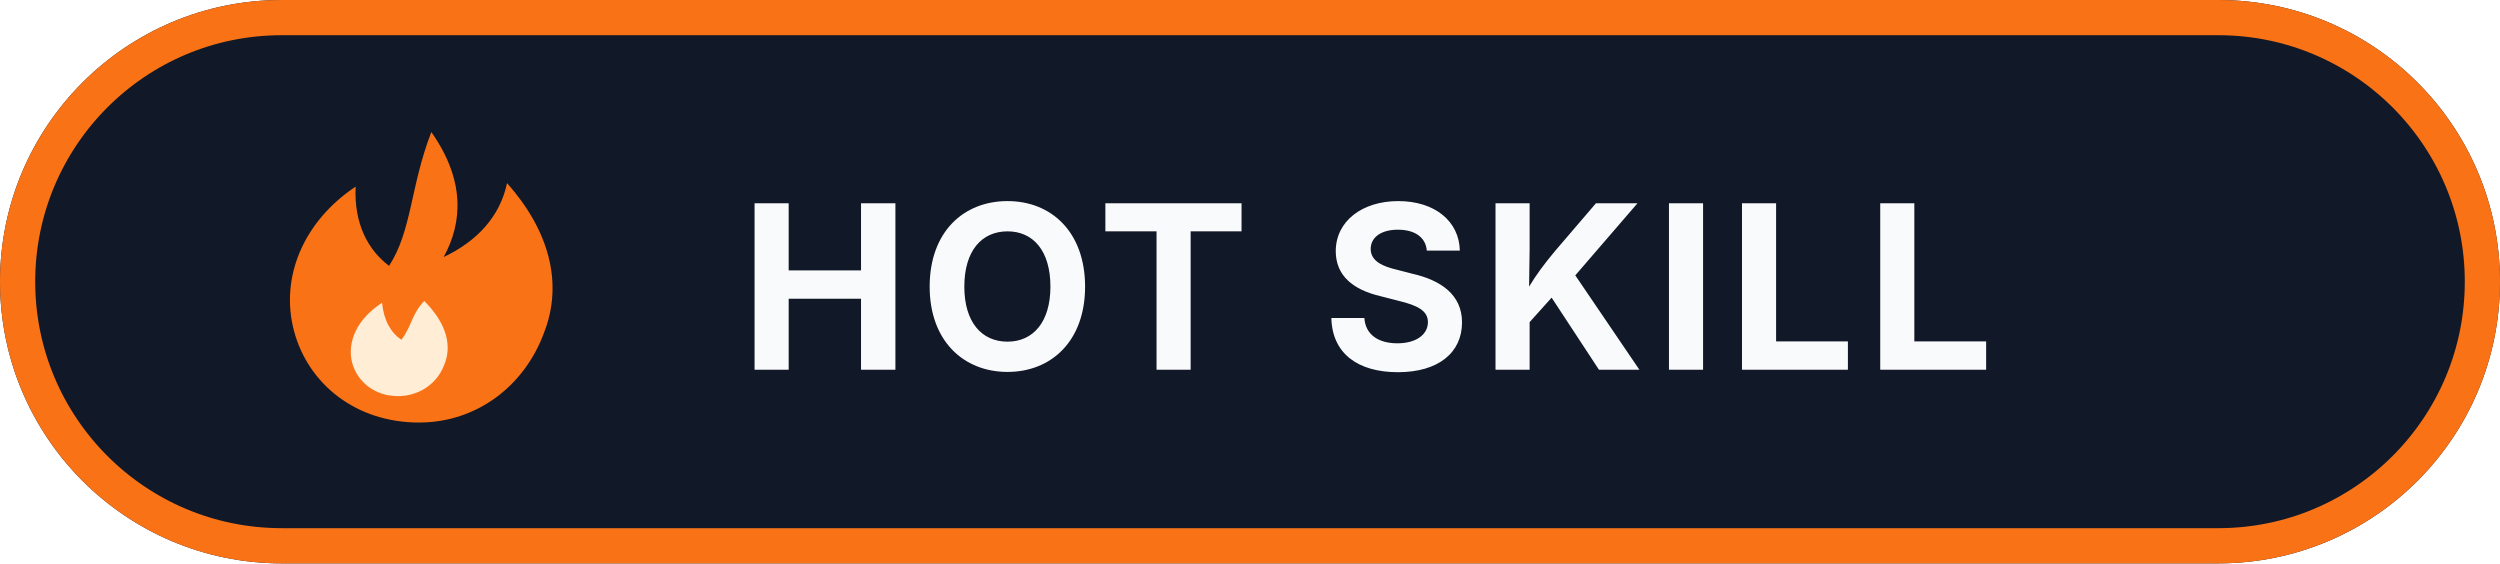
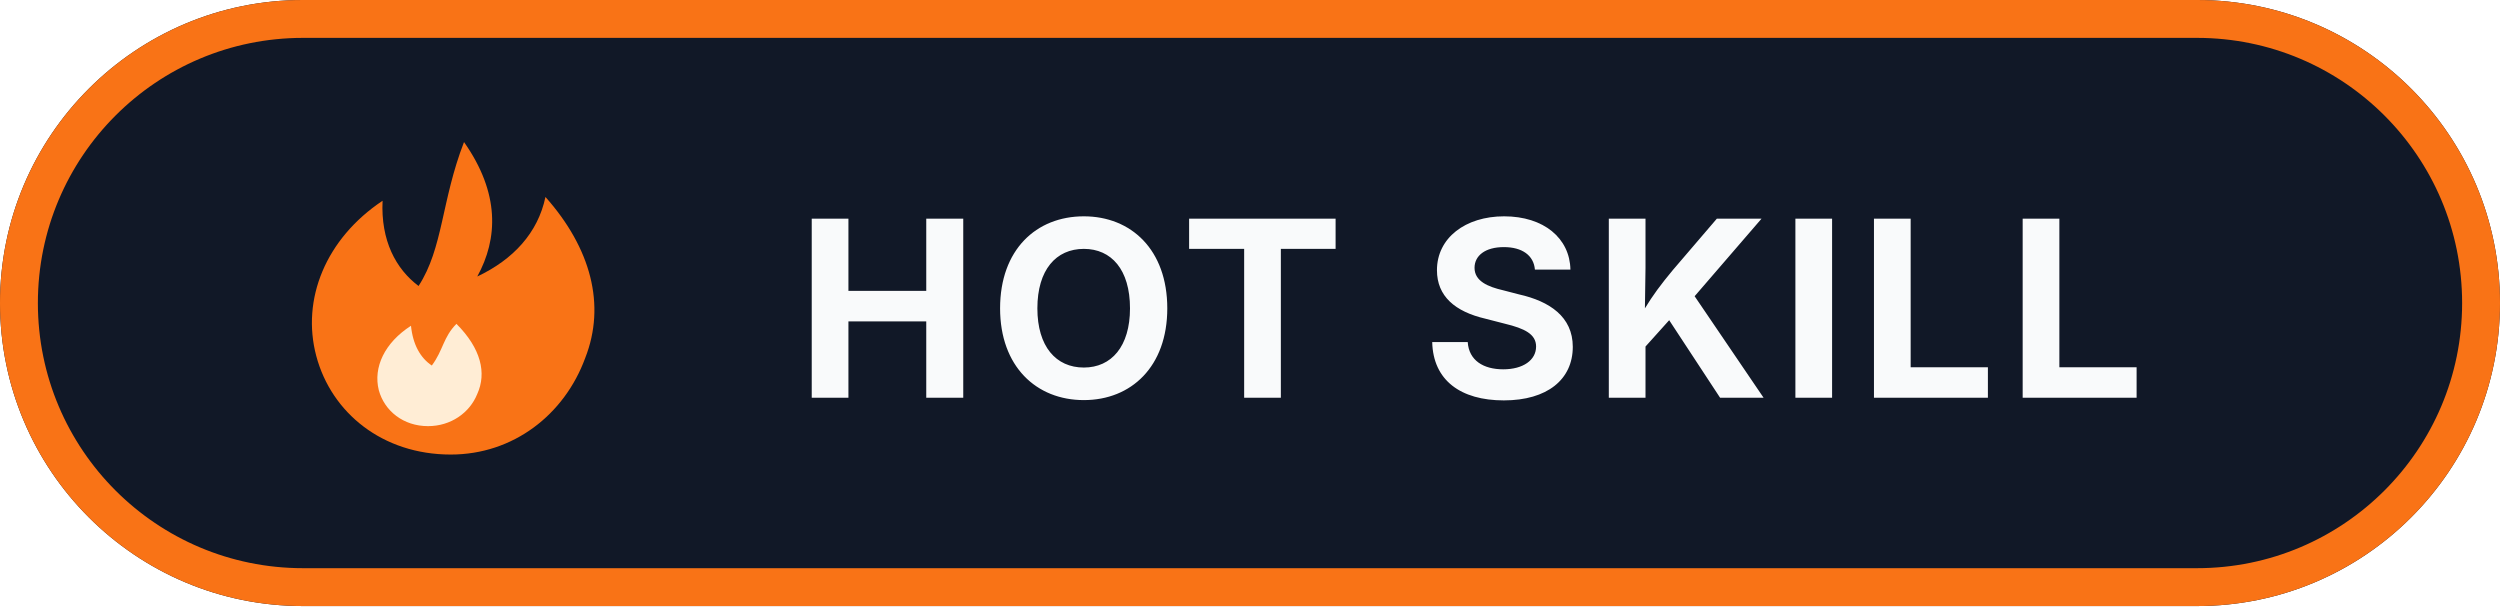
- <svg xmlns="http://www.w3.org/2000/svg" width="142" height="32" viewBox="0 0 142 32" fill="none" role="img" aria-label="Hot Skill">
-   <rect width="142" height="32" rx="16" fill="#111827" />
-   <rect x="1" y="1" width="140" height="30" rx="15" stroke="#F97316" stroke-width="2" />
+ <svg xmlns="http://www.w3.org/2000/svg" width="132" height="32" viewBox="0 0 132 32" fill="none" role="img" aria-label="Hot Skill">
+   <rect width="132" height="32" rx="16" fill="#111827" />
+   <rect x="1" y="1" width="130" height="30" rx="15" stroke="#F97316" stroke-width="2" />
  <path d="M24.5 7.5C26.4 10.2 26.3 12.6 25.2 14.6C27.1 13.7 28.4 12.3 28.8 10.4C31.2 13.1 32 16.1 30.9 18.9C29.8 21.9 27.1 24 23.8 24C20.2 24 17.5 21.8 16.7 18.8C15.9 15.8 17.2 12.6 20.2 10.6C20.1 12.7 20.9 14.2 22.1 15.1C23.4 13.1 23.3 10.6 24.5 7.5Z" fill="#F97316" />
  <path d="M24.1 17.1C25.4 18.4 25.7 19.7 25.2 20.8C24.8 21.8 23.8 22.5 22.6 22.5C21.3 22.5 20.3 21.7 20 20.6C19.7 19.4 20.3 18.1 21.7 17.2C21.8 18.2 22.2 18.9 22.8 19.3C23.4 18.5 23.4 17.8 24.1 17.1Z" fill="#FFEDD5" />
  <text x="42" y="21" font-family="Inter, Arial, sans-serif" font-size="13" font-weight="700" fill="#F9FAFB" letter-spacing="0.5">
    HOT SKILL
  </text>
</svg>
